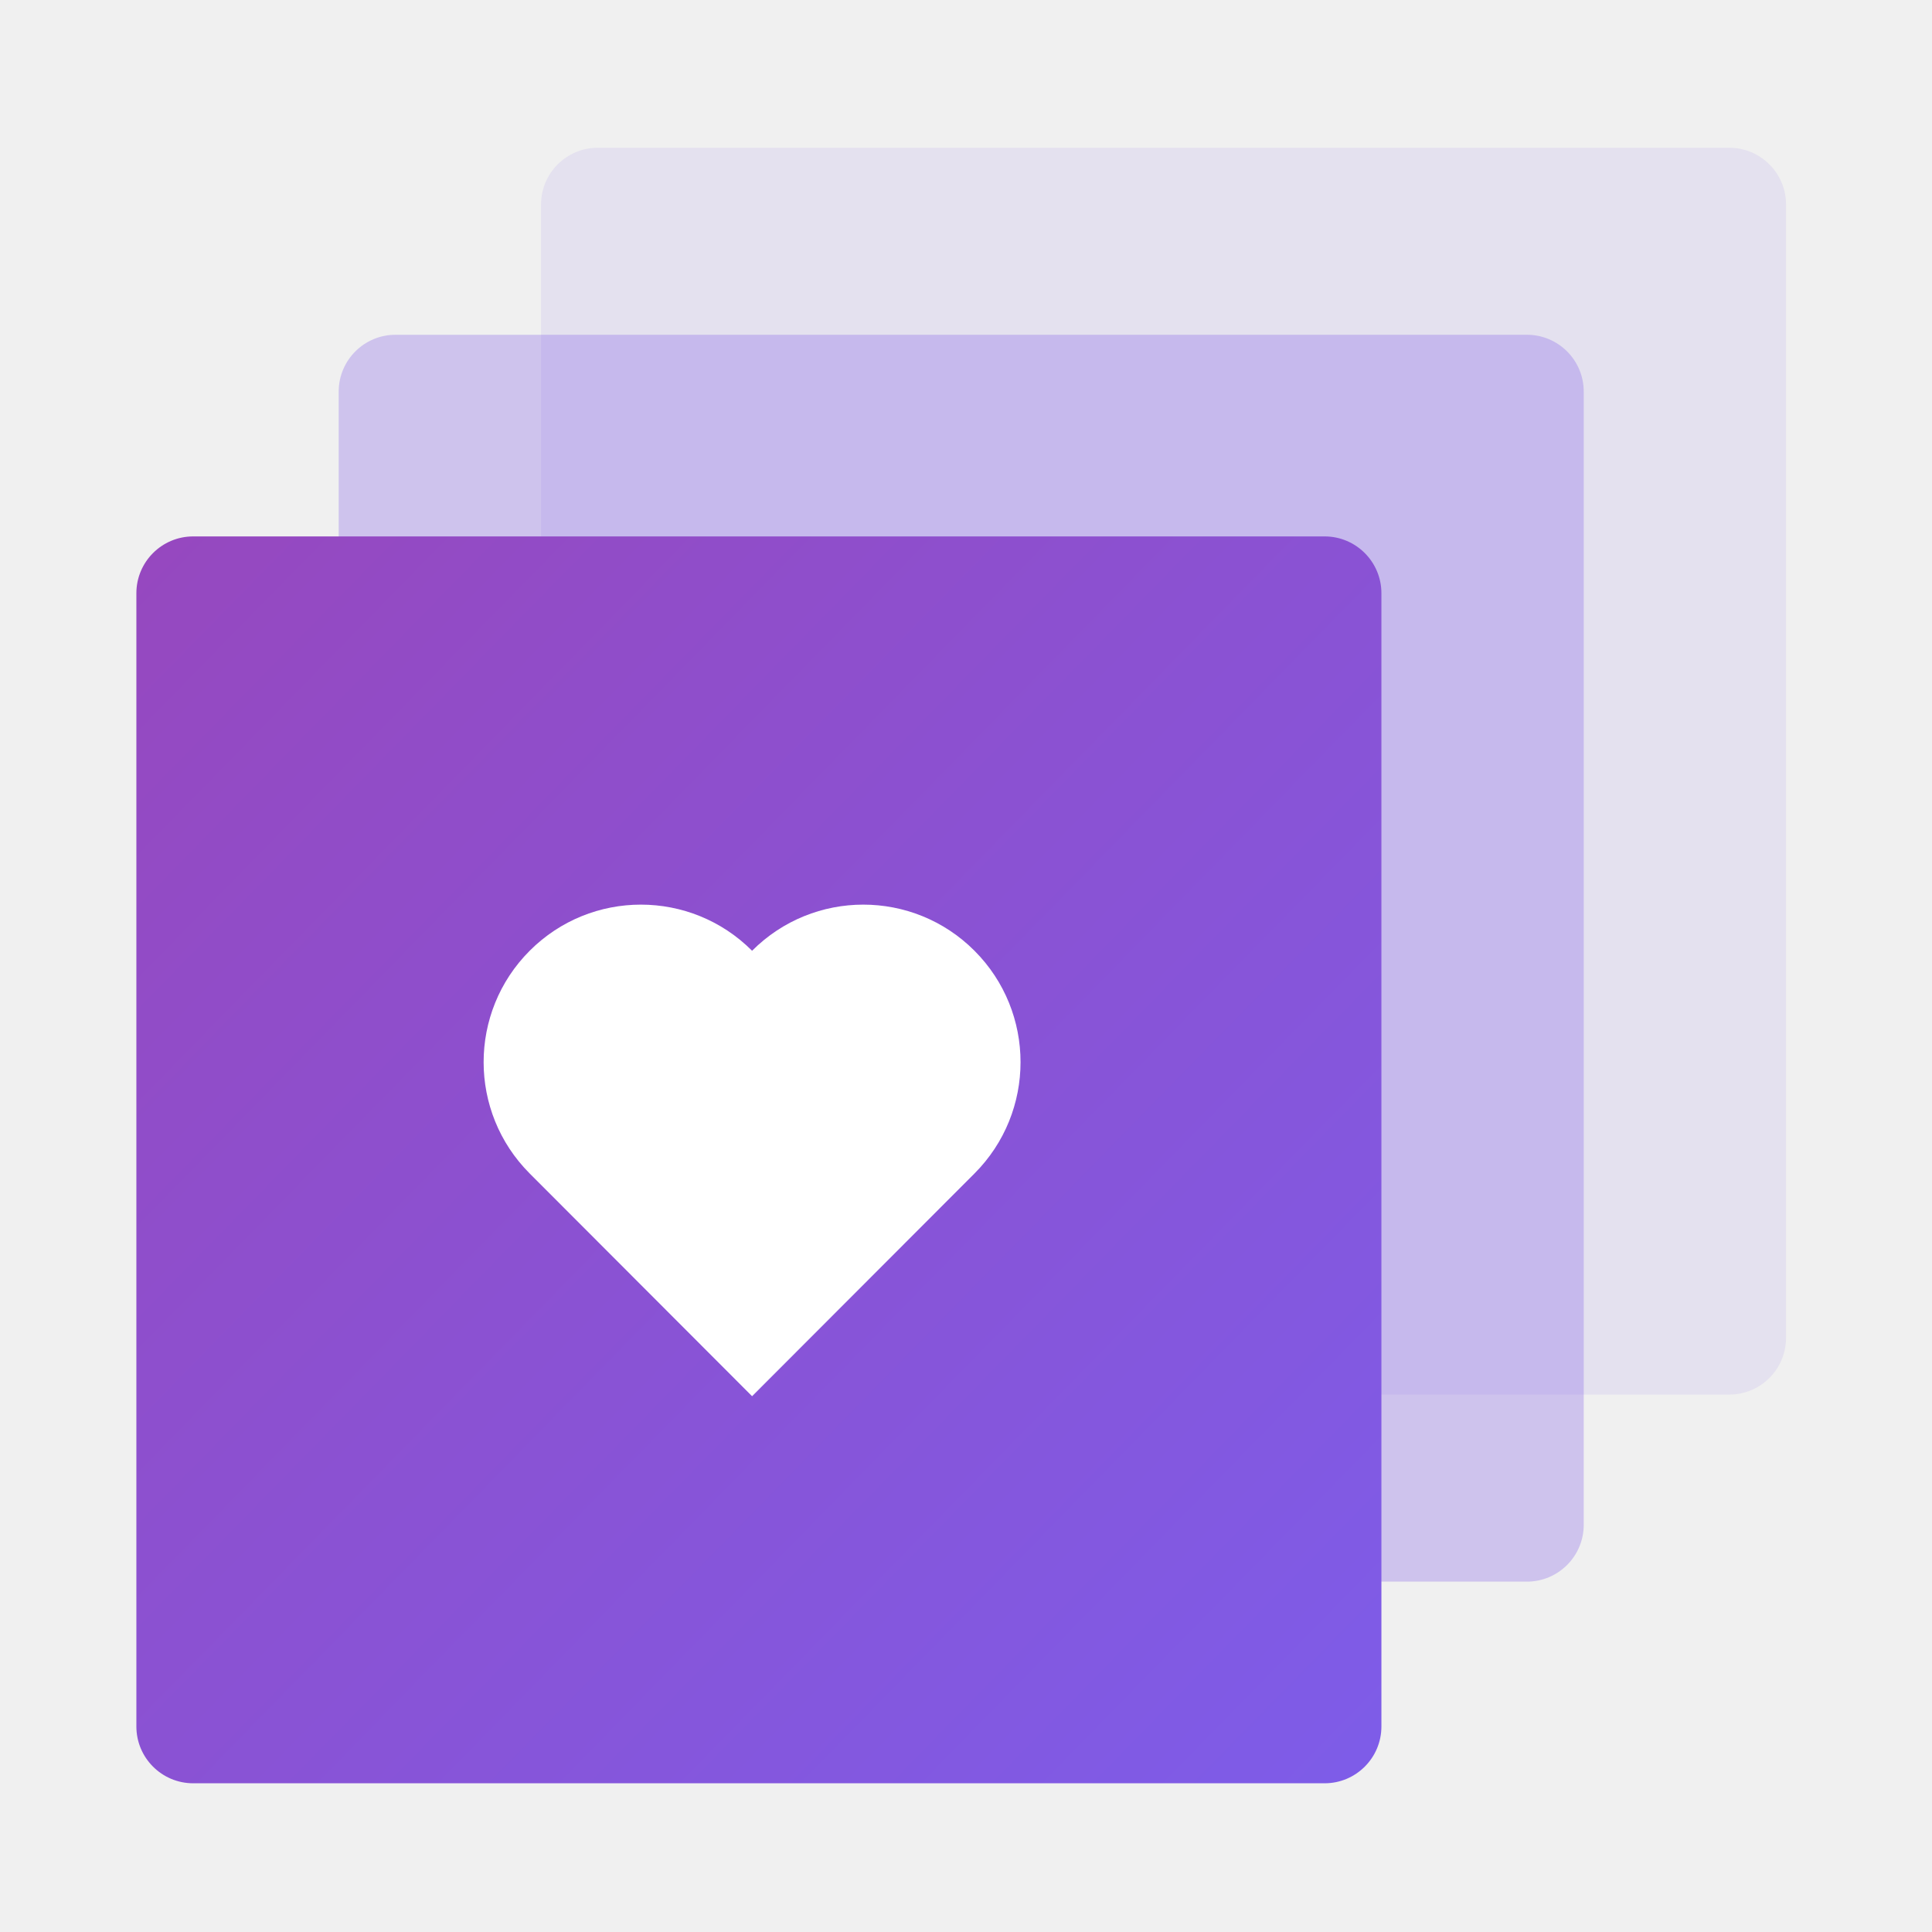
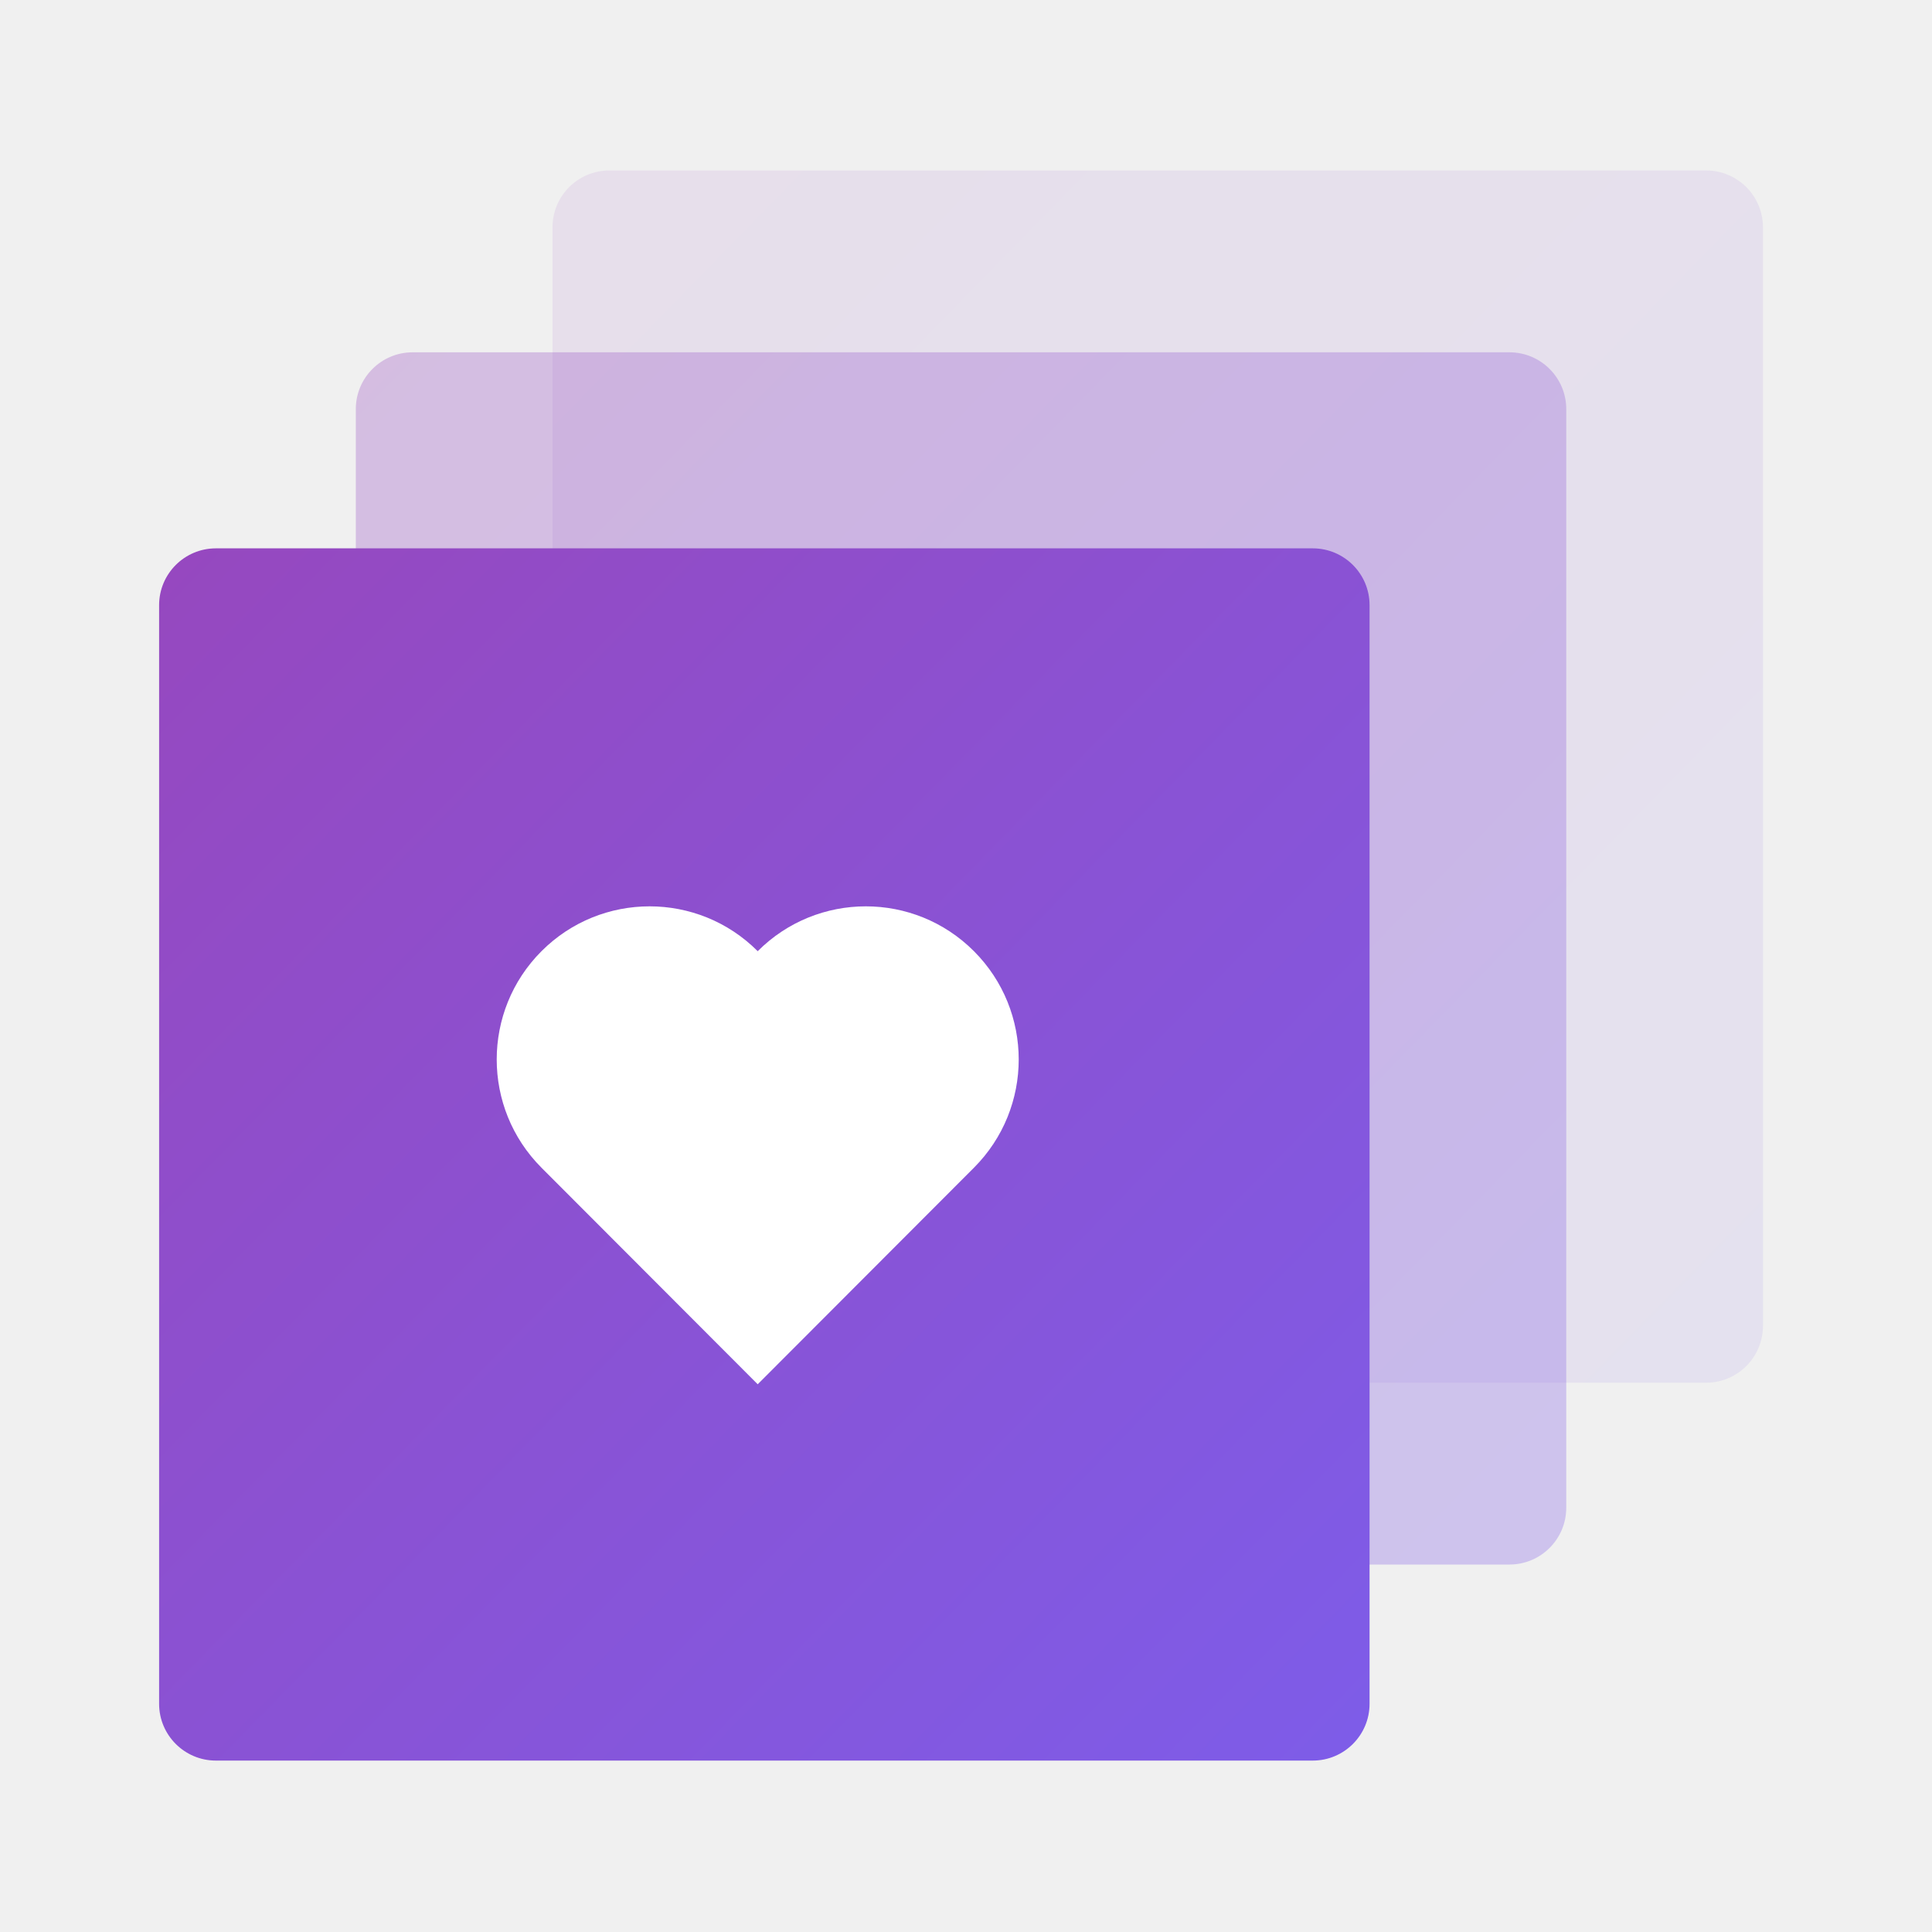
<svg xmlns="http://www.w3.org/2000/svg" width="170" height="170" viewBox="0 0 170 170">
  <defs>
    <linearGradient id="a" x1="0%" y1="0%" y2="97.761%">
      <stop stop-color="#9648BF" offset="0%" />
      <stop stop-color="#7E5CE8" offset="100%" />
    </linearGradient>
  </defs>
-   <g fill="none" fill-rule="evenodd" transform="translate(12 13)">
-     <rect width="109.553" height="109.714" x="35.605" fill="#7E5CE8" opacity=".1" rx="5" />
-     <rect width="109.553" height="109.714" x="17.802" y="16.457" fill="#7E5CE8" opacity=".3" rx="5" />
-     <rect width="109.553" height="109.714" y="34.2" fill="url(#a)" rx="5" />
-     <path fill="#FFFFFF" d="M73.747,90.257 L54.177,109.855 L34.608,90.257 C29.204,84.845 29.204,76.071 34.608,70.659 C40.012,65.247 48.773,65.247 54.177,70.659 C59.581,65.247 68.343,65.247 73.747,70.659 C79.15,76.071 79.15,84.845 73.747,90.257 L73.747,90.257 L73.747,90.257 Z" />
+   <g fill="none" fill-rule="evenodd" transform="translate(14 15)">
+     <rect width="106.51" height="106.667" x="34.616" fill="url(#a)" opacity=".1" rx="5" />
+     <rect width="106.51" height="106.667" x="17.308" y="16" fill="url(#a)" opacity=".3" rx="5" />
+     <rect width="106.51" height="106.667" y="33.25" fill="url(#a)" rx="5" />
+     <path fill="#FFFFFF" d="M71.698,87.75 L52.672,106.804 L33.647,87.75 C28.393,82.488 28.393,73.958 33.647,68.696 C38.9,63.435 47.418,63.435 52.672,68.696 C57.926,63.435 66.444,63.435 71.698,68.696 C76.952,73.958 76.952,82.488 71.698,87.75 L71.698,87.75 L71.698,87.75 Z" />
  </g>
</svg>
